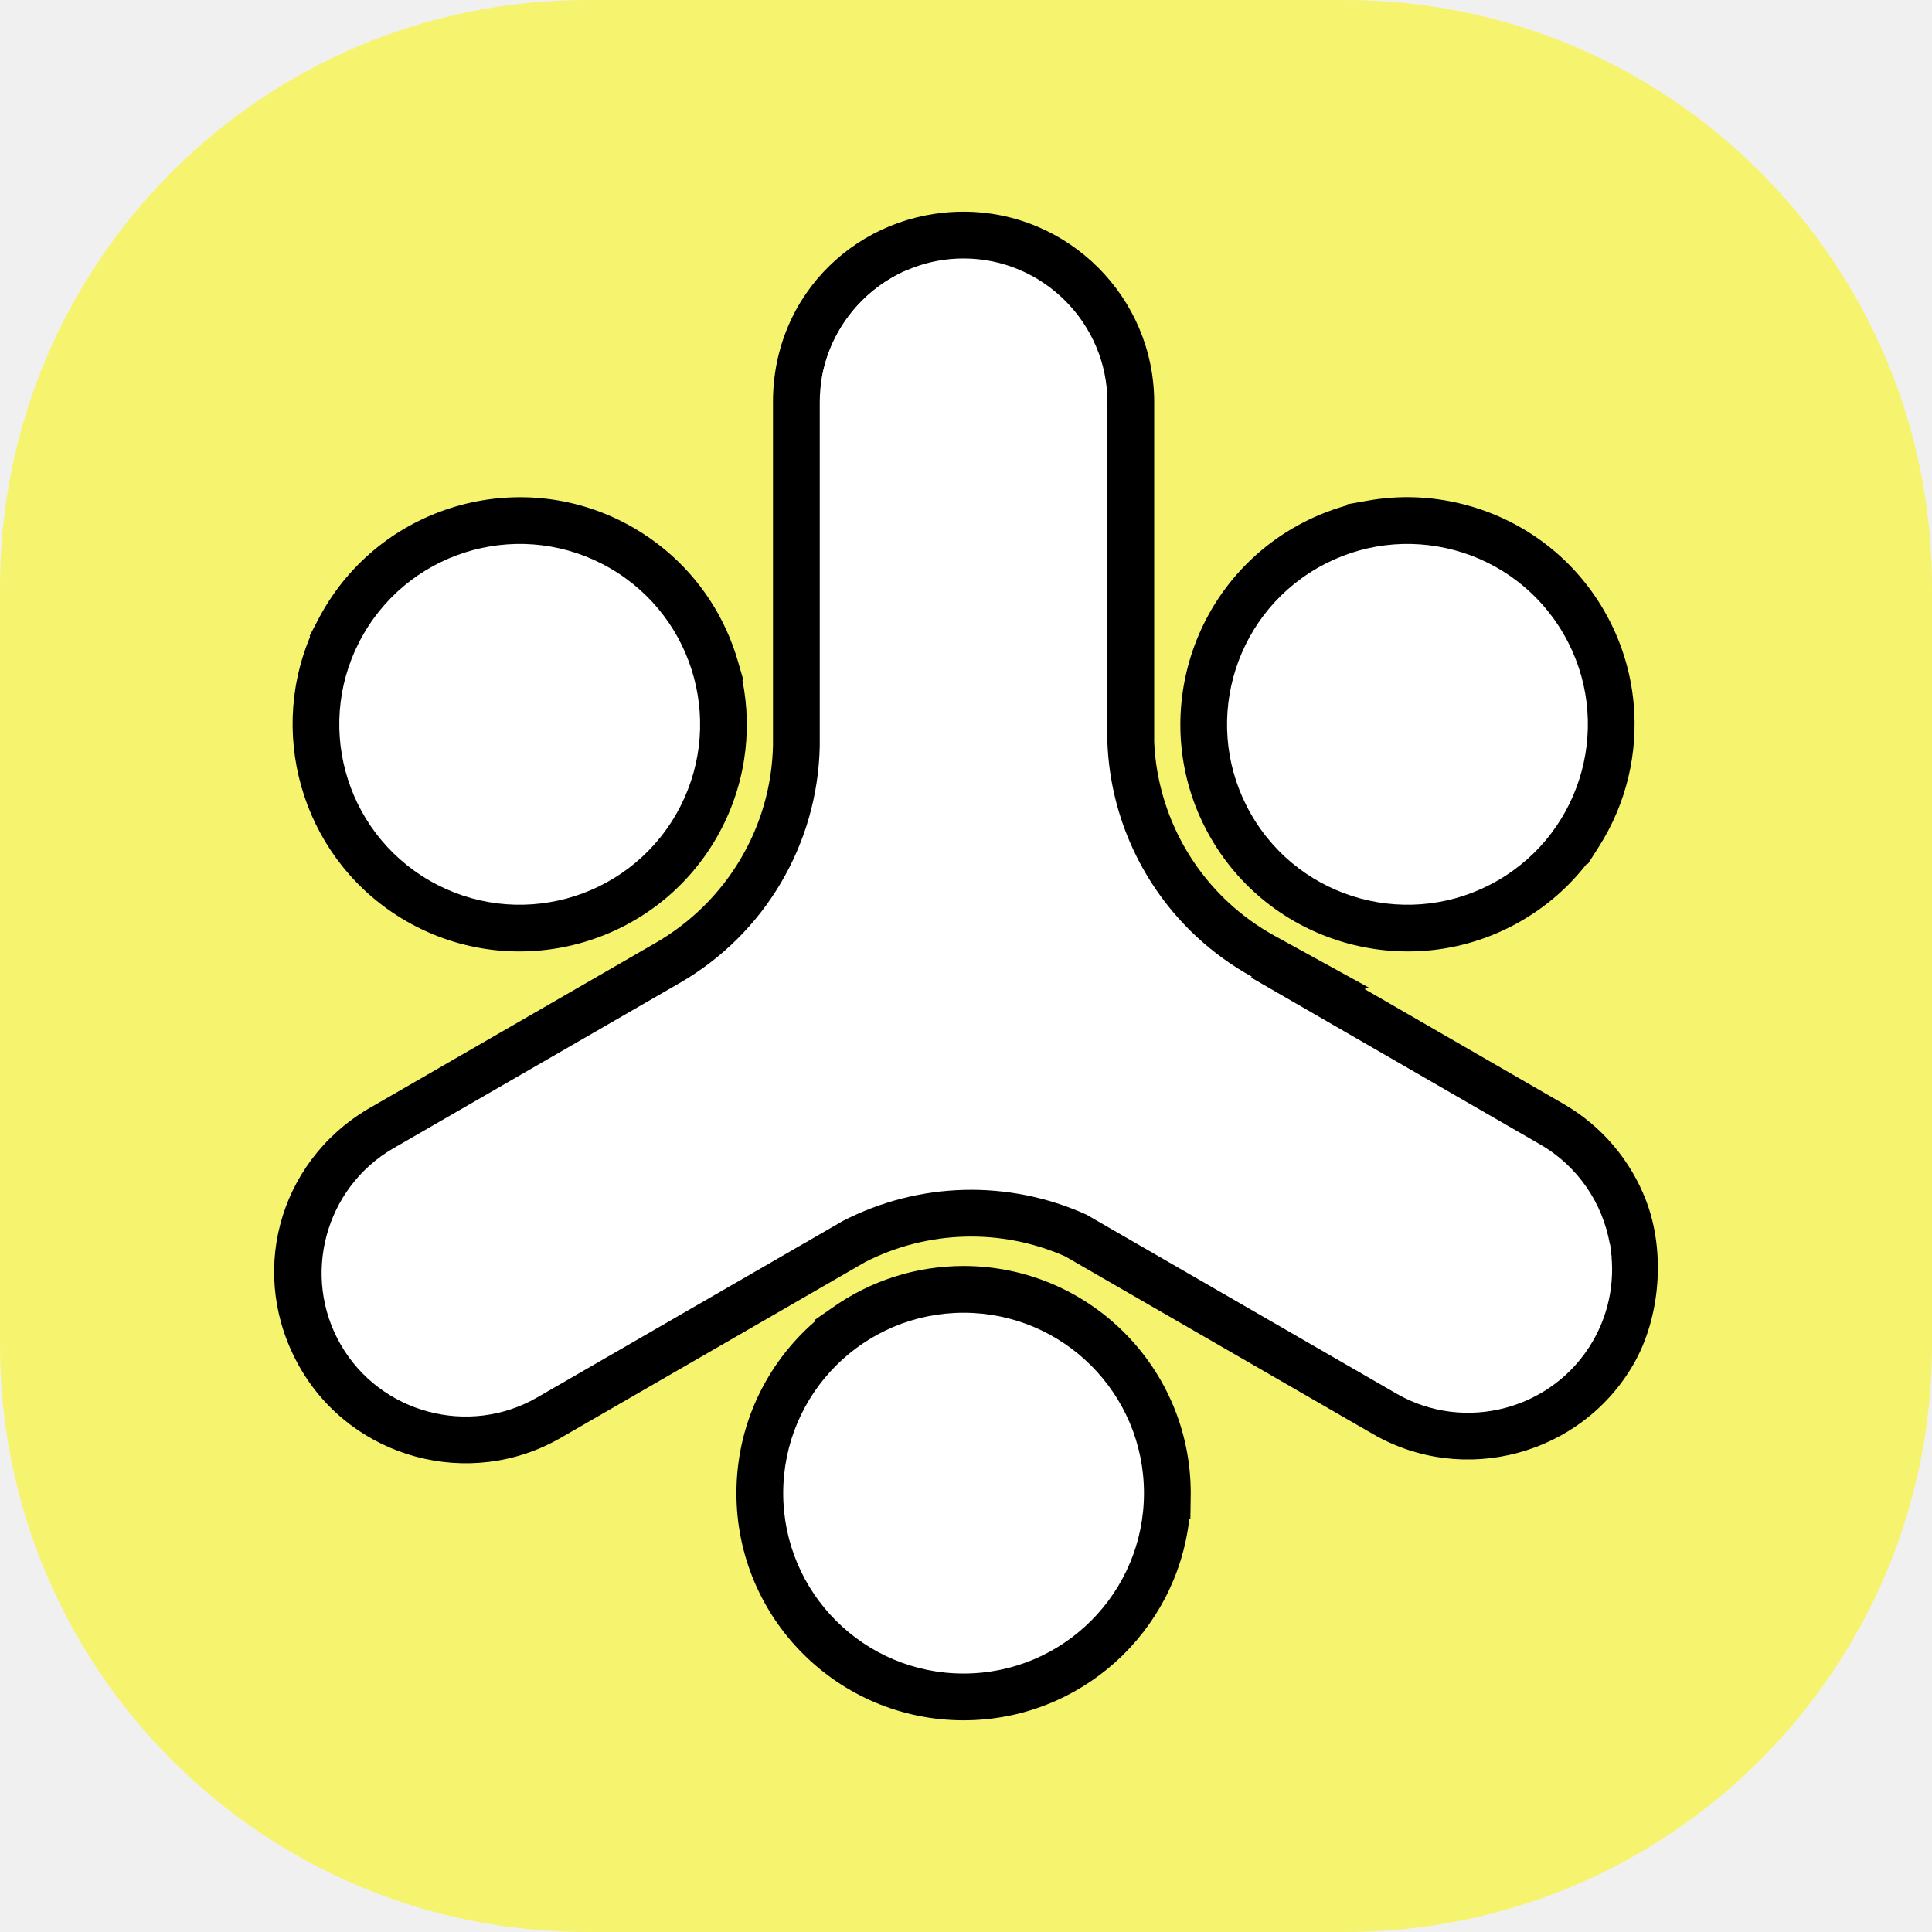
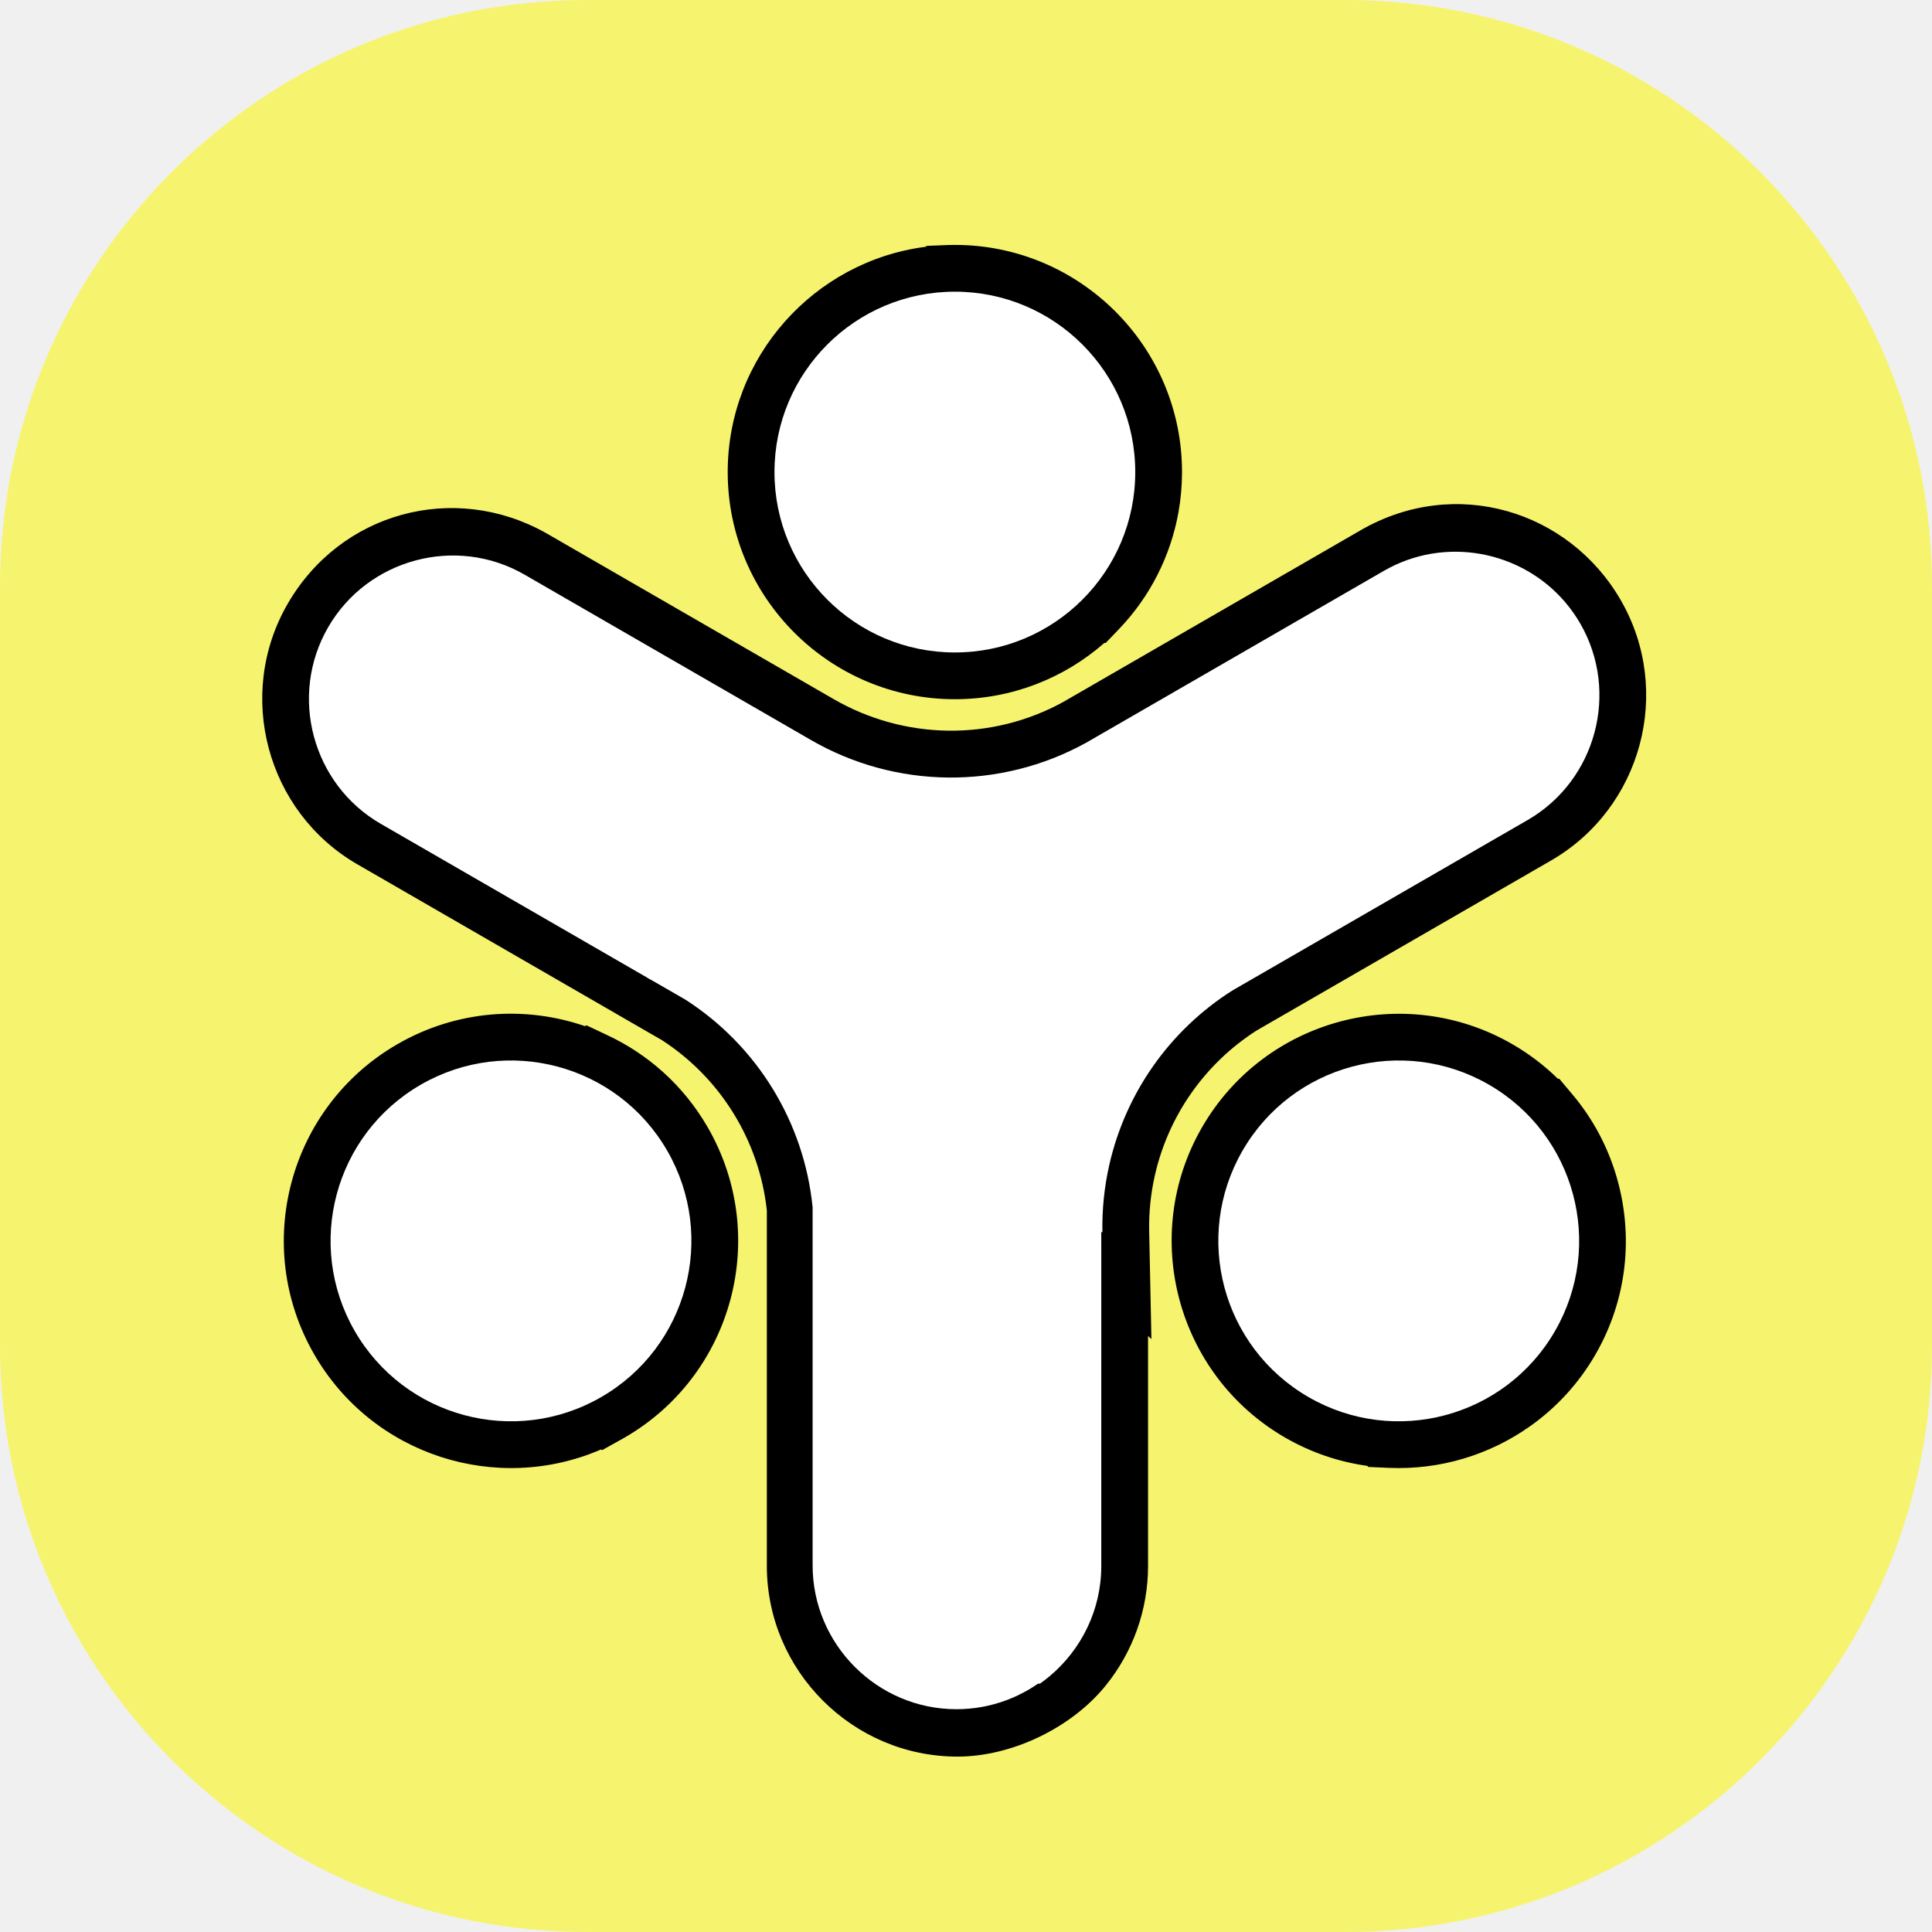
- <svg xmlns="http://www.w3.org/2000/svg" xml:space="preserve" width="6855px" height="6855px" version="1.1" style="shape-rendering:geometricPrecision; text-rendering:geometricPrecision; image-rendering:optimizeQuality; fill-rule:evenodd; clip-rule:evenodd" viewBox="0 0 1426.09 1426.09">
-   <defs>
-     <style type="text/css">
+ <svg xmlns="http://www.w3.org/2000/svg" xml:space="preserve" width="6855px" height="6855px" version="1.1" style="shape-rendering:geometricPrecision; text-rendering:geometricPrecision; image-rendering:optimizeQuality; fill-rule:evenodd; clip-rule:evenodd" viewBox="0 0 1426.09 1426.09" id="svg25">
+   <defs id="defs4">
+     <style type="text/css" id="style2">
   
    .fil1 {fill:black}
    .fil0 {fill:#F6F46E}
    .fil2 {fill:white}
   
  </style>
  </defs>
  <g id="Layer_x0020_1">
    <g id="_1904685246608">
-       <rect class="fil0" width="1426.09" height="1426.09" rx="433.21" ry="433.21" />
-       <path class="fil1" d="M711.26 156.26c77.45,0 140.7,63.24 140.7,140.69l0 250.95c2.04,45.07 21.75,87.55 54.78,118.23l0.17 0.16c10.29,9.52 21.72,17.76 34,24.51l69.47 38.19 -3.16 1.05 146.99 84.86c28.18,16.28 49.46,41.59 60.88,71.43 14.22,37.18 10.79,85.82 -9.38,120.76 -38.67,66.98 -125.21,90.17 -192.19,51.5l-227.32 -131.24c-47.25,-20.82 -101.5,-19.29 -147.52,4.21l-224.85 129.82c-66.98,38.67 -153.52,15.48 -192.19,-51.5 -39.15,-67.8 -16.85,-151.48 49.82,-191.21 0.56,-0.33 1.12,-0.66 1.68,-0.98l210.9 -121.76c52.26,-30.18 85.25,-85.27 86.53,-145.65l0 -253.63c0,-80.58 64.18,-140.39 140.69,-140.39zm-482.41 313.87l-0.26 -0.88 5.68 -10.82c1.22,-2.39 2.51,-4.77 3.87,-7.13 0.09,-0.16 0.18,-0.32 0.27,-0.48 46.22,-80.06 148.97,-107.6 229.04,-61.37 0.16,0.09 0.32,0.19 0.48,0.28 8.51,4.95 16.42,10.54 23.71,16.67 25.2,21.19 43.69,49.42 53,81.54l3.87 13.33 -0.48 0.91c7.63,38.48 1.9,79.76 -19.21,116.32 -46.22,80.06 -148.97,107.6 -229.04,61.37 -73.76,-42.59 -102.94,-133.14 -70.93,-209.74zm765.09 -97.02l0.56 -0.88 14.92 -2.66c23.56,-4.21 47.26,-3.19 69.65,2.38 42.72,10.56 81.26,37.76 104.98,78.76 0.02,0.04 0.04,0.08 0.06,0.11 0.04,0.06 0.07,0.12 0.1,0.18 12.45,21.62 19.53,44.89 21.65,68.24 3.35,36.43 -5.23,73.63 -25.53,105.54l-8.14 12.78 -1.04 0.19c-12.89,16.58 -29.13,30.99 -48.41,42.12 -80.06,46.22 -182.82,18.69 -229.04,-61.37 -46.23,-80.07 -18.7,-182.82 61.37,-229.05 12.5,-7.22 25.56,-12.64 38.87,-16.34zm-282.68 561.37c92.59,0 167.67,75.09 167.67,167.68 0,1.56 -0.02,3.12 -0.06,4.67l-0.2 14.18 -0.85 0.58c-9.64,83.44 -80.54,148.24 -166.56,148.24 -92.59,0 -167.67,-75.08 -167.67,-167.67 0,-50.52 22.35,-95.83 57.71,-126.57l0.01 -1.25 13.32 -9.22c27.32,-19.3 60.65,-30.64 96.63,-30.64z" />
-       <path class="fil2" d="M711.26 969c73.54,0 133.15,59.62 133.15,133.16 0,73.54 -59.61,133.15 -133.15,133.15 -73.54,0 -133.15,-59.61 -133.15,-133.15 0,-73.54 59.61,-133.16 133.15,-133.16z" />
-       <path class="fil2" d="M923.59 601.24c-36.77,-63.69 -14.95,-145.12 48.74,-181.89 63.69,-36.77 145.12,-14.95 181.89,48.73 36.77,63.69 14.95,145.12 -48.74,181.89 -63.68,36.77 -145.12,14.95 -181.89,-48.73z" />
-       <path class="fil2" d="M498.93 601.24c-36.77,63.68 -118.21,85.5 -181.89,48.74 -63.69,-36.78 -85.51,-118.21 -48.74,-181.9 36.77,-63.68 118.21,-85.5 181.89,-48.73 63.69,36.77 85.51,118.2 48.74,181.89z" />
-       <path class="fil2" d="M1188.3 918.32c-260.91,-130.42 -457.93,-127.9 -594.62,-0.64l28.48 -16.44c56.13,-28.98 122.41,-30.6 179.75,-4.68l228.87 132.14c50.57,29.19 115.83,11.71 145.03,-38.87 12.95,-22.42 16.72,-47.73 12.49,-71.51z" />
-       <path class="fil2" d="M859.86 844.32l192.07 110.89c46.64,26.93 105.78,14.15 137.6,-27.68 -0.28,-3.08 -0.69,-6.16 -1.23,-9.21 -5.3,-29.84 -23.2,-57.27 -51.35,-73.52l-194.22 -112.14 -19.51 -11.26 1.06 -0.35c-14.95,-8.22 -28.62,-18.14 -40.82,-29.44 -39.62,-36.69 -63.74,-87.94 -66.02,-142.96l0 -251.7c0,-58.39 -47.78,-106.17 -106.18,-106.17 -51.97,0 -95.54,37.85 -104.49,87.34 -1.11,6.12 -1.68,12.41 -1.68,18.83l0 245.36 0 8.32c-1.4,72.37 -40.65,139 -103.79,175.19l-210.9 121.76c-50.58,29.2 -68.06,94.47 -38.86,145.04 29.19,50.57 94.46,68.06 145.03,38.87l197.11 -113.81c76.09,-49.93 164.82,-74.38 266.18,-73.36z" />
-       <path class="fil2" d="M668.88 199.66c-31.91,14.01 -55.75,43.29 -62.11,78.46 -3.43,124.34 40.66,245.39 137.62,330.99 -6.82,-19.22 -10.84,-39.57 -11.71,-60.46l0 -251.7c0,-43.35 -26.33,-80.84 -63.8,-97.29z" />
+       <rect class="fil0" width="1426.09" height="1426.09" rx="433.21" ry="433.21" id="rect7" />
+       <path class="fil1" d="m 1196.353,443.004 c 38.725,67.074 15.582,153.47 -51.491,192.195 L 927.533,760.673 c -38.012,24.302 -64.946,62.611 -75,106.556 l -0.054,0.227 c -3.1,13.671 -4.521,27.69 -4.226,41.7 l 1.662,79.258 -2.489,-2.212 0.004,169.727 c -0.009,32.544 -11.288,63.628 -31.42,88.439 -25.089,30.905 -68.927,52.254 -109.271,52.256 -77.341,7e-4 -140.695,-63.35 -140.695,-140.691 l -0.003,-262.485 C 560.445,842.119 531.995,795.902 488.634,767.797 L 263.781,637.981 c -66.979,-38.671 -90.166,-125.212 -51.495,-192.191 39.137,-67.807 122.76,-90.333 190.503,-52.46 0.566,0.32 1.132,0.64 1.689,0.965 L 615.376,516.06 c 52.267,30.168 116.471,31.194 169.402,2.112 L 1004.427,391.357 c 69.784,-40.29 153.671,-14.614 191.926,51.646 z m -513.025,-260.844 0.632,-0.665 12.21,-0.491 c 2.68,-0.139 5.386,-0.211 8.11,-0.213 0.184,0 0.367,-1.7e-4 0.55,-0.01 92.444,9e-5 167.669,75.212 167.668,167.669 0.002,0.184 -0.005,0.372 -0.002,0.556 -0.032,9.845 -0.918,19.49 -2.582,28.868 -5.751,32.419 -20.954,62.547 -44.116,86.669 l -9.609,10.017 -1.028,0.039 c -29.51,25.848 -68.124,41.526 -110.341,41.524 -92.444,0.002 -167.669,-75.212 -167.668,-167.67 0.004,-85.173 63.833,-155.719 146.175,-166.297 z m 466.567,614.077 1.042,0.045 9.764,11.591 c 15.426,18.299 26.393,39.333 32.764,61.509 12.215,42.277 7.929,89.253 -15.718,130.295 -0.022,0.038 -0.053,0.072 -0.063,0.108 -0.035,0.062 -0.069,0.121 -0.103,0.178 -12.498,21.592 -29.111,39.358 -48.273,52.869 -29.874,21.116 -66.38,32.286 -104.165,30.66 l -15.138,-0.66 -0.685,-0.806 c -20.803,-2.873 -41.403,-9.732 -60.682,-20.864 -80.058,-46.224 -107.596,-148.982 -61.372,-229.04 46.228,-80.071 148.977,-107.605 229.048,-61.377 12.503,7.215 23.727,15.816 33.586,25.492 z m -627.501,35.877 c 46.295,80.185 18.805,182.751 -61.38,229.047 -1.351,0.78 -2.712,1.542 -4.074,2.283 l -12.38,6.917 -0.927,-0.446 c -77.081,33.372 -168.65,4.37 -211.66,-70.125 -46.295,-80.185 -18.814,-182.746 61.371,-229.042 43.752,-25.26 94.166,-28.559 138.468,-13.307 l 1.087,-0.616 14.645,6.925 c 30.374,14.01 56.86,37.204 74.85,68.364 z" id="path9" />
+       <path class="fil2" d="m 492.5,849.373 c 36.77,63.687 14.942,145.121 -48.745,181.891 -63.687,36.77 -145.116,14.951 -181.886,-48.736 -36.77,-63.688 -14.951,-145.116 48.736,-181.886 63.687,-36.77 145.125,-14.956 181.895,48.731 z" id="path11" />
+       <path class="fil2" d="m 917.154,849.377 c 36.772,-63.689 118.203,-85.507 181.891,-48.735 63.689,36.772 85.507,118.202 48.744,181.886 -36.771,63.689 -118.203,85.507 -181.891,48.735 -63.684,-36.763 -85.507,-118.203 -48.744,-181.886 z" id="path13" />
+       <path class="fil2" d="m 704.824,481.61 c -73.534,-0.004 -133.15,-59.623 -133.155,-133.151 0.007,-73.547 59.618,-133.159 133.16,-133.16 73.534,-7e-5 133.15,59.623 133.147,133.156 9.4e-4,73.542 -59.609,133.154 -133.151,133.155 z" id="path15" />
+       <path class="fil2" d="M 774.178,1236.7 C 756.67,945.535 655.978,776.171 477.422,721.424 l 28.479,16.442 c 53.162,34.12 87.705,90.71 93.928,153.328 l -0.003,264.28 c 0.006,58.39 47.774,106.167 106.177,106.165 25.891,0 49.695,-9.385 68.175,-24.939 z" id="path17" />
+       <path class="fil2" d="m 674.776,915.725 10e-4,221.783 c -0.002,53.856 40.636,98.683 92.772,105.325 2.527,-1.782 4.99,-3.678 7.361,-5.67 23.192,-19.51 37.997,-48.727 37.995,-81.231 l 0.006,-224.269 -0.004,-22.526 0.833,0.743 c -0.356,-17.057 1.4,-33.856 5.086,-50.071 11.964,-52.657 44.288,-99.17 90.797,-128.655 L 1127.601,605.303 c 50.567,-29.195 68.056,-94.464 38.856,-145.04 -25.985,-45.008 -80.549,-63.815 -127.884,-46.821 -5.855,2.099 -11.588,4.75 -17.147,7.96 l -212.488,122.68 -7.205,4.16 c -63.373,34.973 -140.702,34.296 -203.613,-2.29 L 387.223,424.188 c -50.578,-29.204 -115.844,-11.707 -145.038,38.866 -29.204,50.562 -11.712,115.835 38.852,145.035 l 197.117,113.798 c 81.286,40.931 146.825,105.548 196.622,193.839 z" id="path19" />
    </g>
  </g>
</svg>
